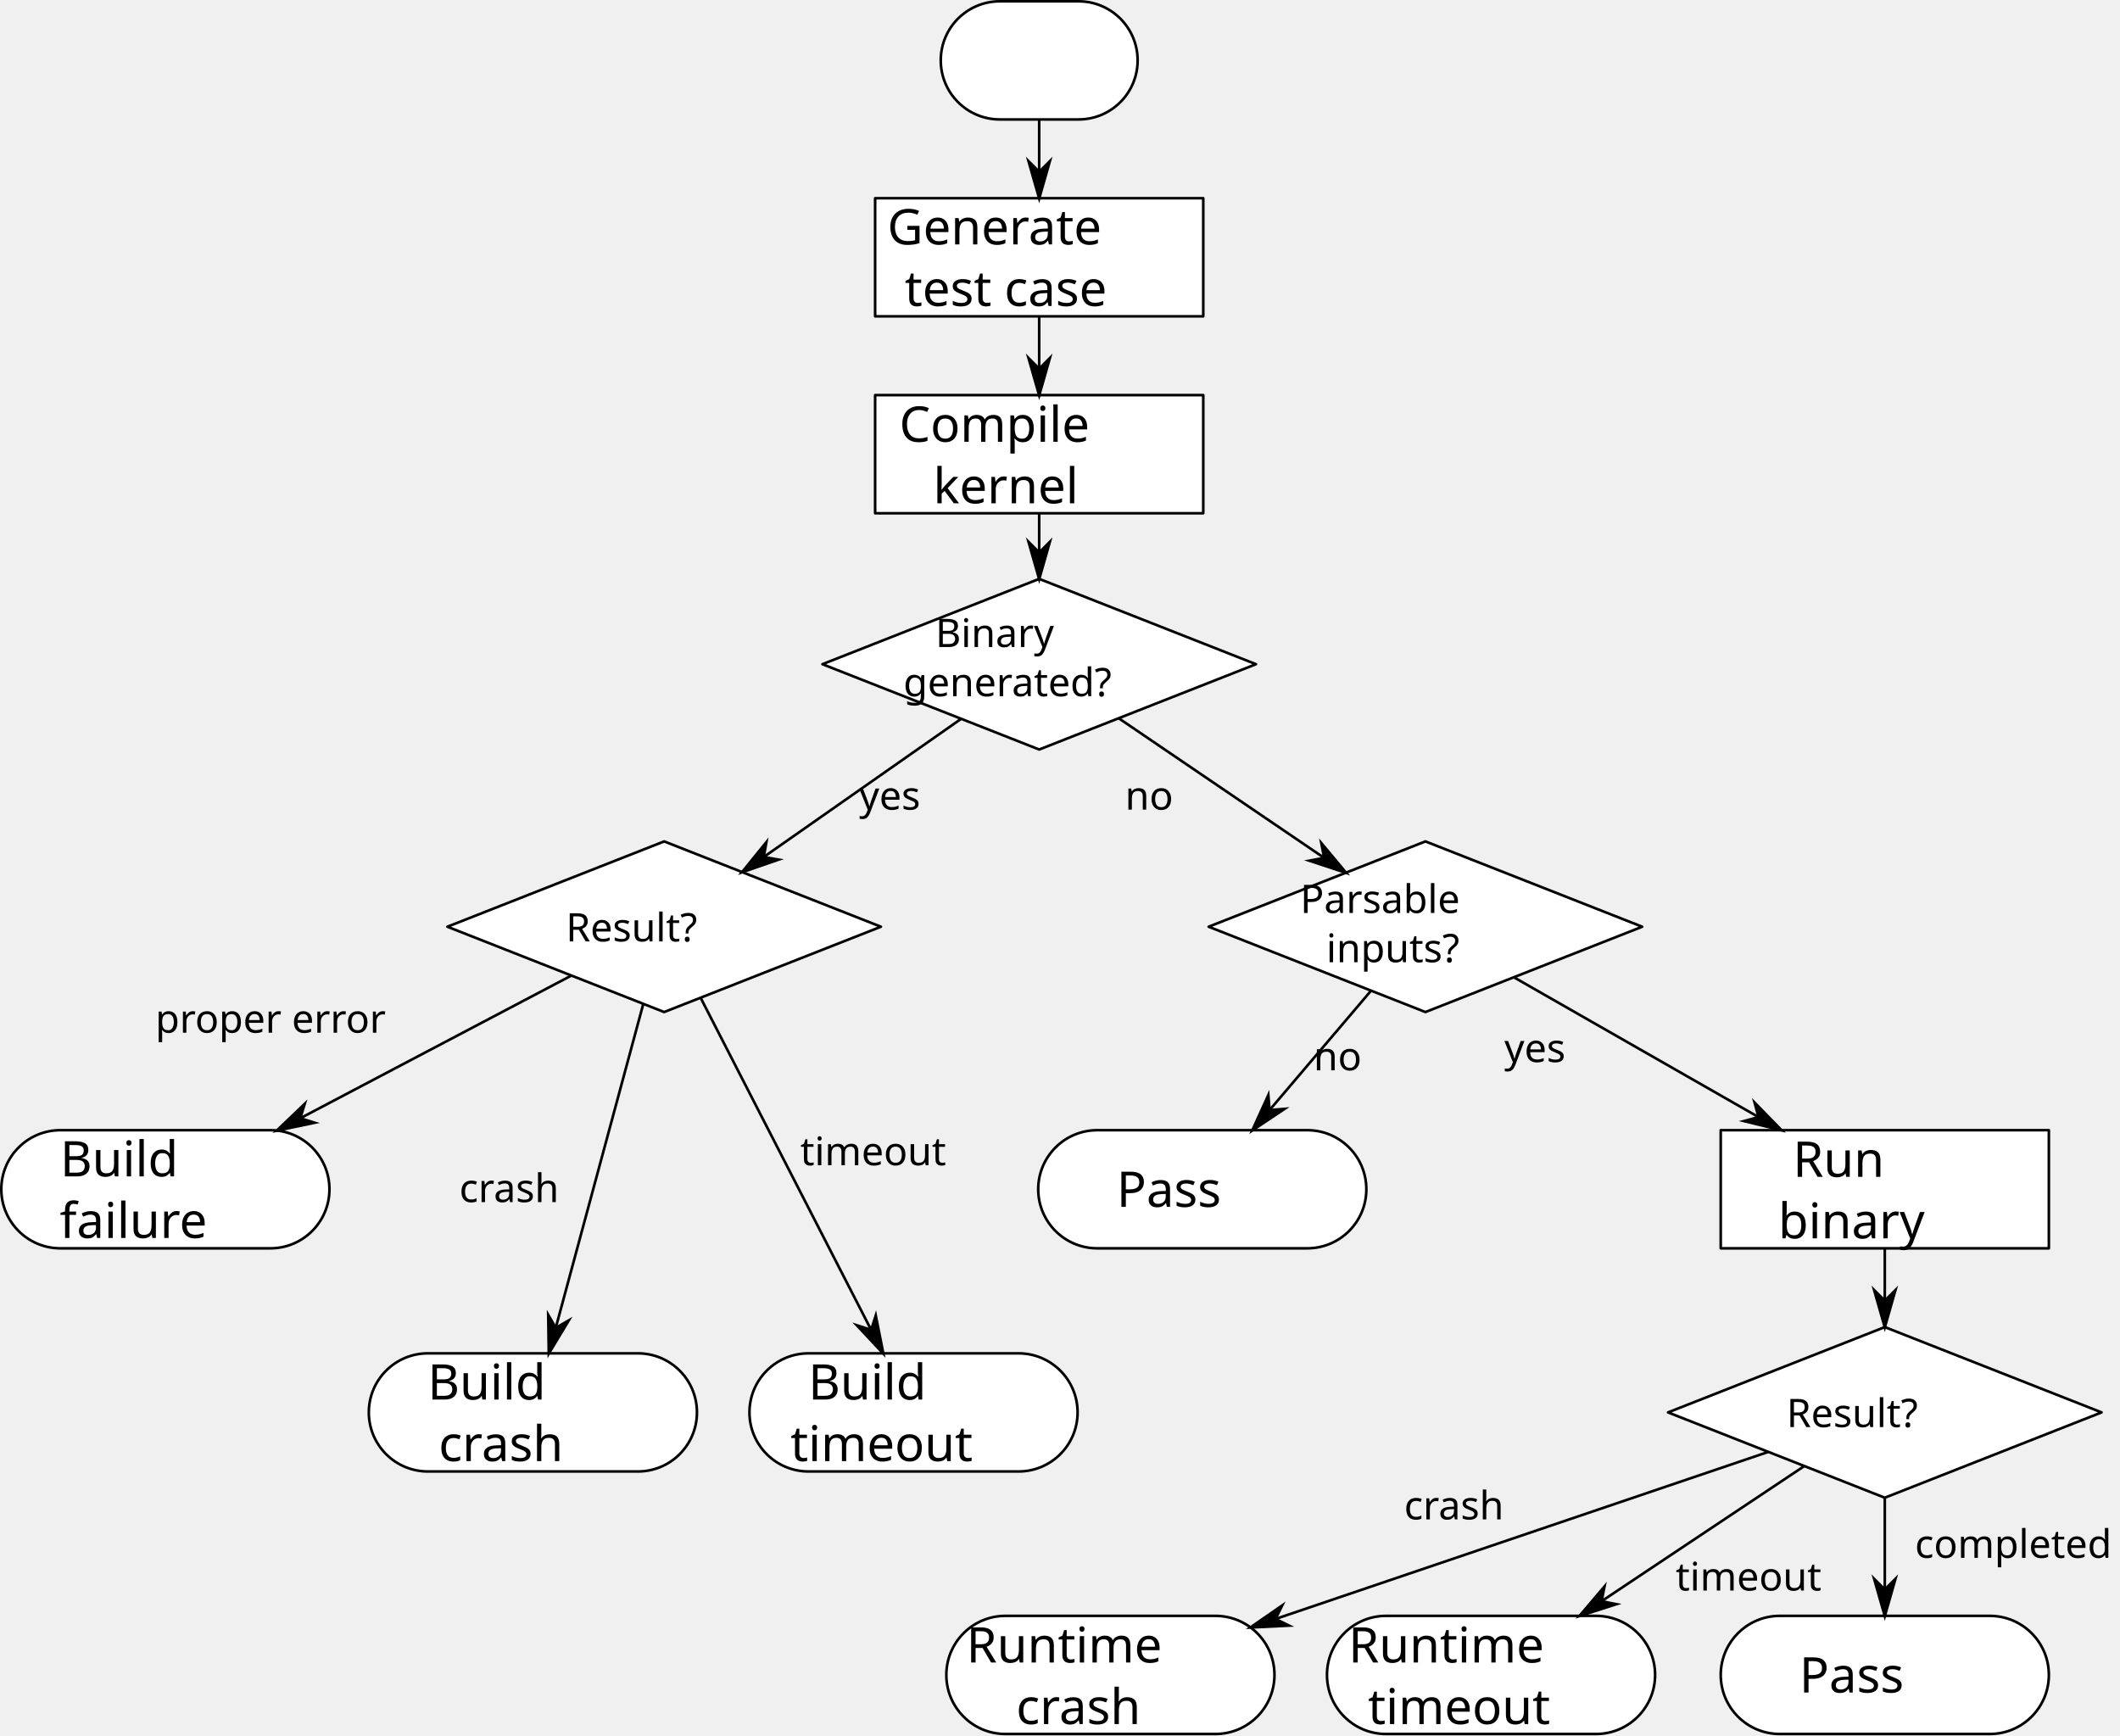
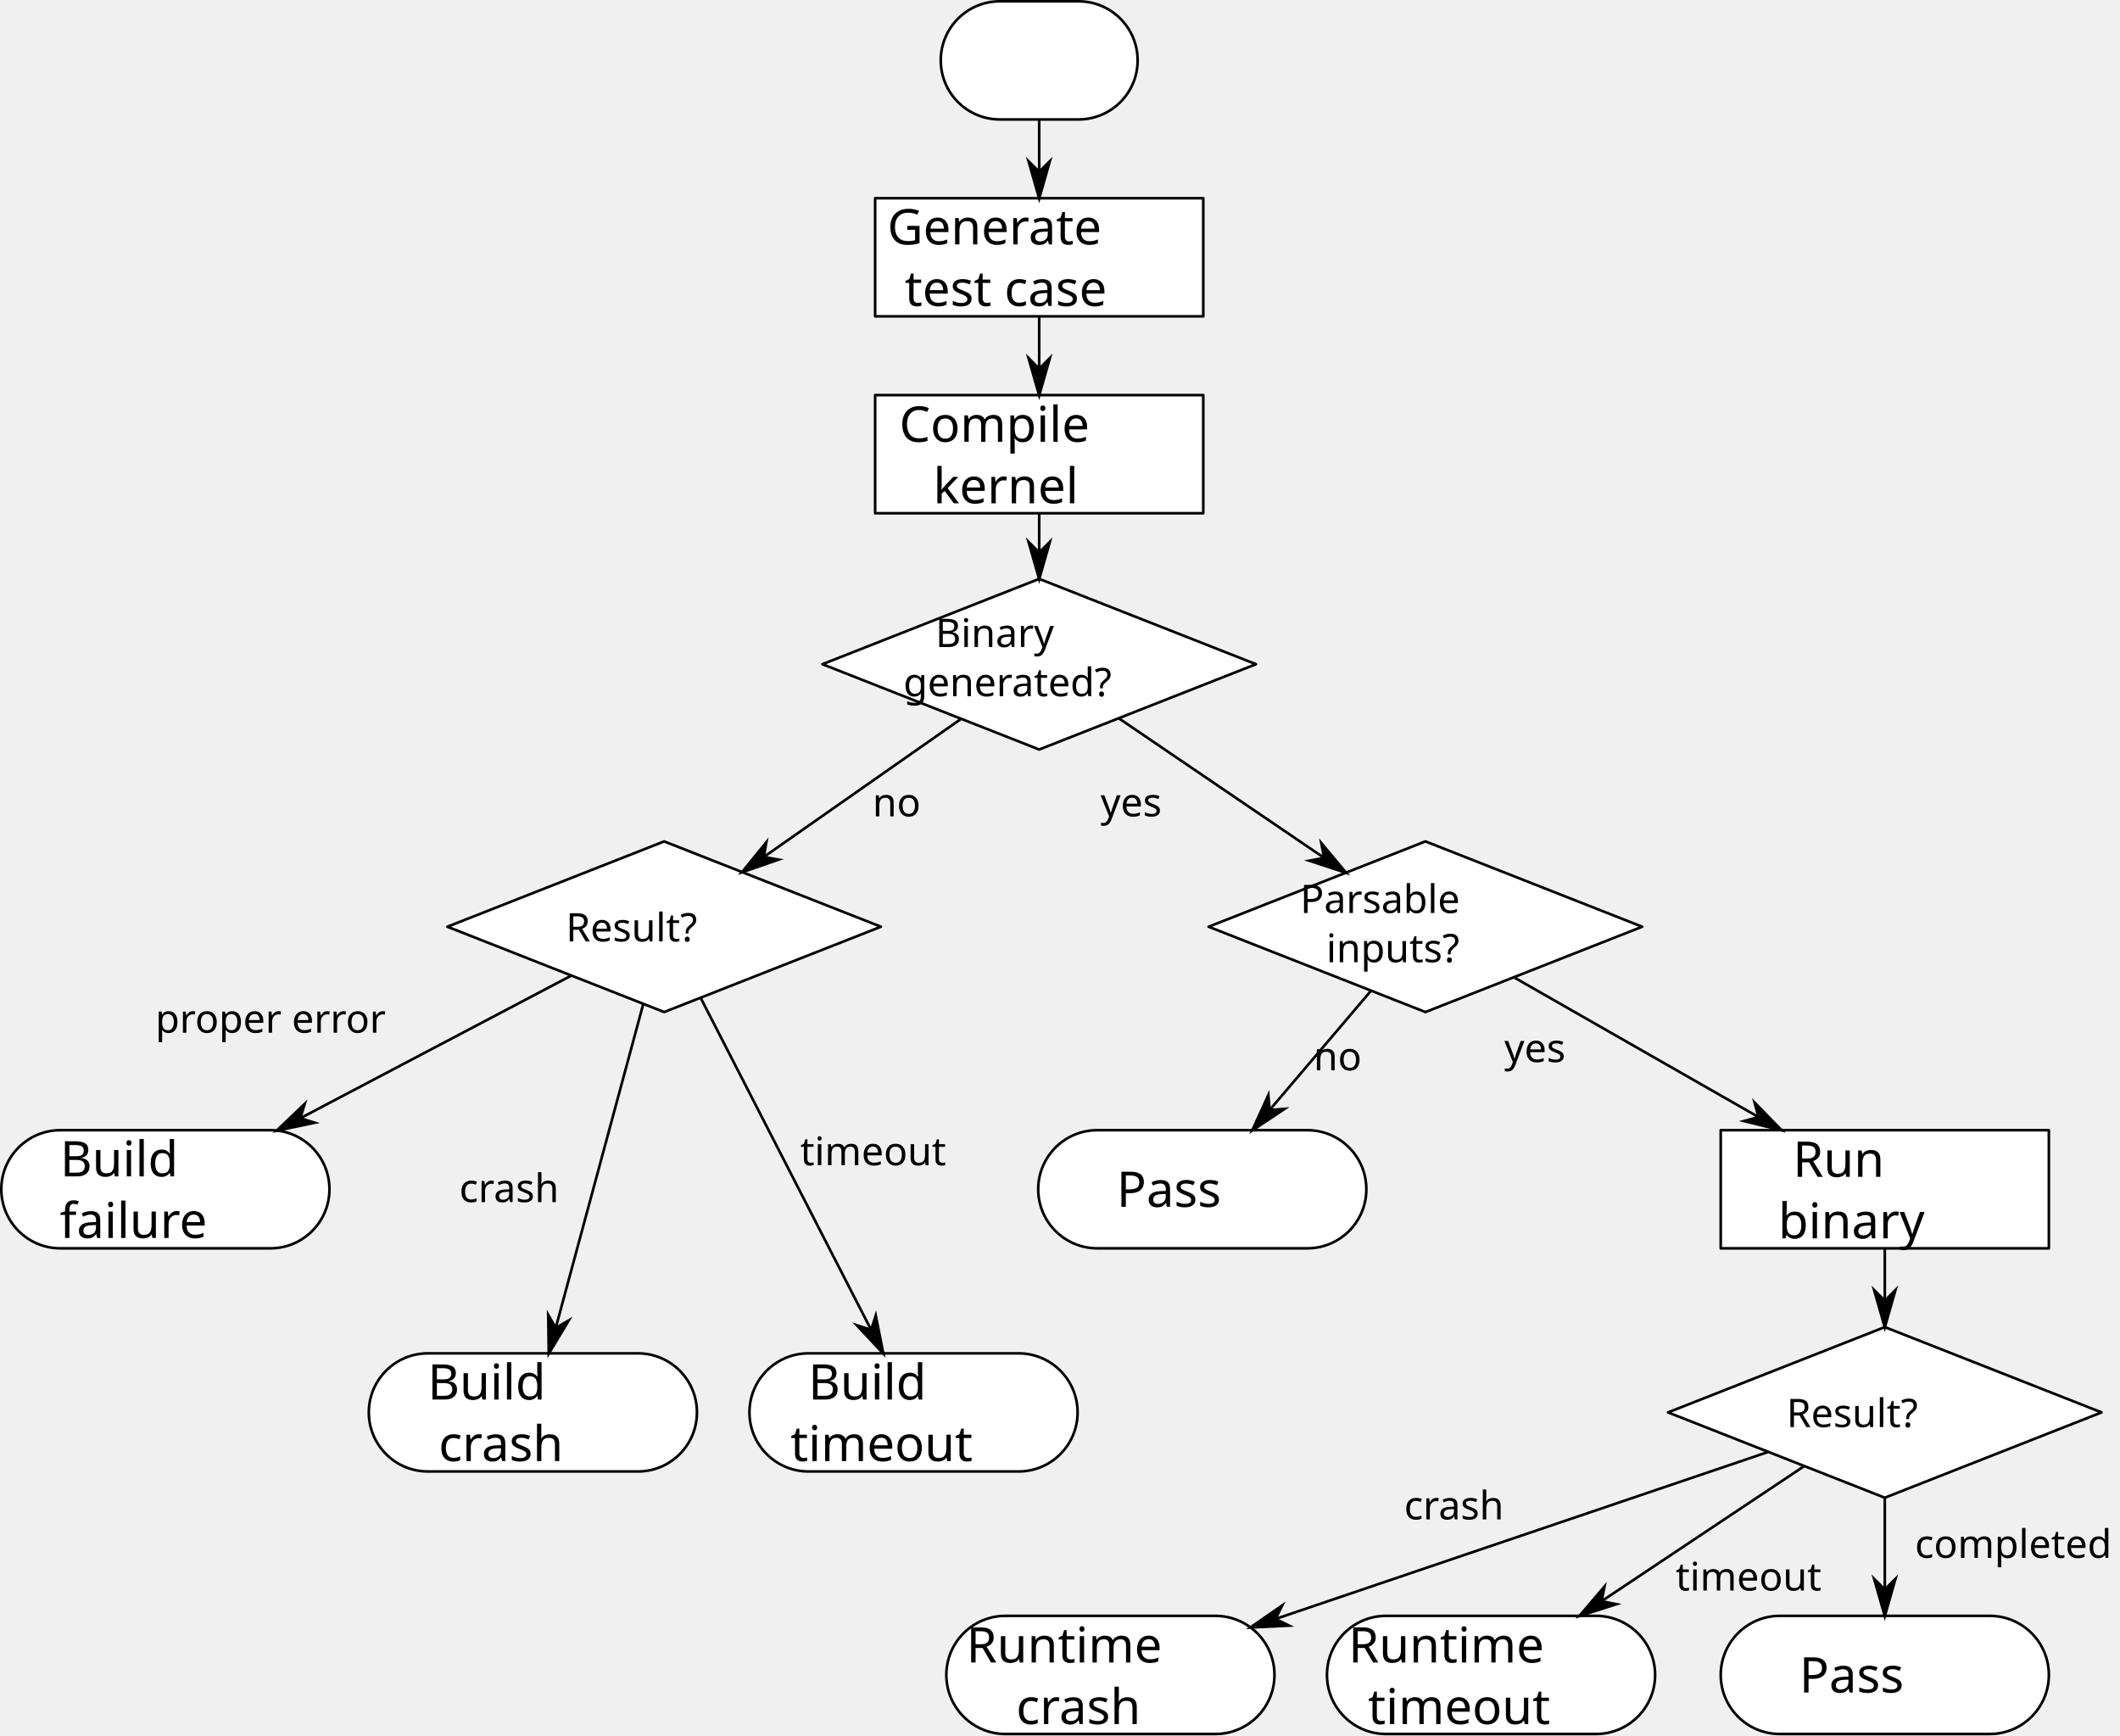
<svg xmlns="http://www.w3.org/2000/svg" width="911.69mm" height="746.196mm" viewBox="0 0 3230.396 2644" id="svg2" version="1.1">
  <defs id="defs4">
    <marker orient="auto" refY="0" refX="0" id="marker8199" style="overflow:visible">
      <path id="path8201" d="M 0,0 5,-5 -12.5,0 5,5 0,0 Z" style="fill:#000000;fill-opacity:1;fill-rule:evenodd;stroke:#000000;stroke-width:1pt;stroke-opacity:1" transform="matrix(-0.8,0,0,-0.8,-10,0)" />
    </marker>
    <marker style="overflow:visible" id="marker7985" refX="0" refY="0" orient="auto">
      <path transform="matrix(-0.8,0,0,-0.8,-10,0)" style="fill:#000000;fill-opacity:1;fill-rule:evenodd;stroke:#000000;stroke-width:1pt;stroke-opacity:1" d="M 0,0 5,-5 -12.5,0 5,5 0,0 Z" id="path7987" />
    </marker>
    <marker style="overflow:visible" id="marker7825" refX="0" refY="0" orient="auto">
      <path transform="matrix(-0.8,0,0,-0.8,-10,0)" style="fill:#000000;fill-opacity:1;fill-rule:evenodd;stroke:#000000;stroke-width:1pt;stroke-opacity:1" d="M 0,0 5,-5 -12.5,0 5,5 0,0 Z" id="path7827" />
    </marker>
    <marker style="overflow:visible" id="marker7671" refX="0" refY="0" orient="auto">
      <path transform="matrix(-0.8,0,0,-0.8,-10,0)" style="fill:#000000;fill-opacity:1;fill-rule:evenodd;stroke:#000000;stroke-width:1pt;stroke-opacity:1" d="M 0,0 5,-5 -12.5,0 5,5 0,0 Z" id="path7673" />
    </marker>
    <marker style="overflow:visible" id="marker7523" refX="0" refY="0" orient="auto">
      <path transform="matrix(-0.8,0,0,-0.8,-10,0)" style="fill:#000000;fill-opacity:1;fill-rule:evenodd;stroke:#000000;stroke-width:1pt;stroke-opacity:1" d="M 0,0 5,-5 -12.5,0 5,5 0,0 Z" id="path7525" />
    </marker>
    <marker style="overflow:visible" id="marker7381" refX="0" refY="0" orient="auto">
      <path transform="matrix(-0.8,0,0,-0.8,-10,0)" style="fill:#000000;fill-opacity:1;fill-rule:evenodd;stroke:#000000;stroke-width:1pt;stroke-opacity:1" d="M 0,0 5,-5 -12.5,0 5,5 0,0 Z" id="path7383" />
    </marker>
    <marker style="overflow:visible" id="marker7245" refX="0" refY="0" orient="auto">
      <path transform="matrix(-0.8,0,0,-0.8,-10,0)" style="fill:#000000;fill-opacity:1;fill-rule:evenodd;stroke:#000000;stroke-width:1pt;stroke-opacity:1" d="M 0,0 5,-5 -12.5,0 5,5 0,0 Z" id="path7247" />
    </marker>
    <marker style="overflow:visible" id="marker7115" refX="0" refY="0" orient="auto">
      <path transform="matrix(-0.8,0,0,-0.8,-10,0)" style="fill:#000000;fill-opacity:1;fill-rule:evenodd;stroke:#000000;stroke-width:1pt;stroke-opacity:1" d="M 0,0 5,-5 -12.5,0 5,5 0,0 Z" id="path7117" />
    </marker>
    <marker style="overflow:visible" id="marker6991" refX="0" refY="0" orient="auto">
      <path transform="matrix(-0.8,0,0,-0.8,-10,0)" style="fill:#000000;fill-opacity:1;fill-rule:evenodd;stroke:#000000;stroke-width:1pt;stroke-opacity:1" d="M 0,0 5,-5 -12.5,0 5,5 0,0 Z" id="path6993" />
    </marker>
    <marker style="overflow:visible" id="marker6873" refX="0" refY="0" orient="auto">
      <path transform="matrix(-0.8,0,0,-0.8,-10,0)" style="fill:#000000;fill-opacity:1;fill-rule:evenodd;stroke:#000000;stroke-width:1pt;stroke-opacity:1" d="M 0,0 5,-5 -12.5,0 5,5 0,0 Z" id="path6875" />
    </marker>
    <marker style="overflow:visible" id="marker6761" refX="0" refY="0" orient="auto">
      <path transform="matrix(-0.8,0,0,-0.8,-10,0)" style="fill:#000000;fill-opacity:1;fill-rule:evenodd;stroke:#000000;stroke-width:1pt;stroke-opacity:1" d="M 0,0 5,-5 -12.5,0 5,5 0,0 Z" id="path6763" />
    </marker>
    <marker style="overflow:visible" id="marker6655" refX="0" refY="0" orient="auto">
      <path transform="matrix(-0.8,0,0,-0.8,-10,0)" style="fill:#000000;fill-opacity:1;fill-rule:evenodd;stroke:#000000;stroke-width:1pt;stroke-opacity:1" d="M 0,0 5,-5 -12.5,0 5,5 0,0 Z" id="path6657" />
    </marker>
    <marker style="overflow:visible" id="marker6555" refX="0" refY="0" orient="auto">
      <path transform="matrix(-0.8,0,0,-0.8,-10,0)" style="fill:#000000;fill-opacity:1;fill-rule:evenodd;stroke:#000000;stroke-width:1pt;stroke-opacity:1" d="M 0,0 5,-5 -12.5,0 5,5 0,0 Z" id="path6557" />
    </marker>
    <marker orient="auto" refY="0" refX="0" id="marker6161" style="overflow:visible">
      <path id="path6163" d="M 0,0 5,-5 -12.5,0 5,5 0,0 Z" style="fill:#000000;fill-opacity:1;fill-rule:evenodd;stroke:#000000;stroke-width:1pt;stroke-opacity:1" transform="matrix(-0.8,0,0,-0.8,-10,0)" />
    </marker>
    <marker orient="auto" refY="0" refX="0" id="marker6037" style="overflow:visible">
      <path id="path6039" d="M 0,0 5,-5 -12.5,0 5,5 0,0 Z" style="fill:#000000;fill-opacity:1;fill-rule:evenodd;stroke:#000000;stroke-width:1pt;stroke-opacity:1" transform="matrix(-0.8,0,0,-0.8,-10,0)" />
    </marker>
    <marker orient="auto" refY="0" refX="0" id="marker5919" style="overflow:visible">
      <path id="path5921" d="M 0,0 5,-5 -12.5,0 5,5 0,0 Z" style="fill:#000000;fill-opacity:1;fill-rule:evenodd;stroke:#000000;stroke-width:1pt;stroke-opacity:1" transform="matrix(-0.8,0,0,-0.8,-10,0)" />
    </marker>
    <marker style="overflow:visible" id="marker5661" refX="0" refY="0" orient="auto">
      <path transform="matrix(-0.8,0,0,-0.8,-10,0)" style="fill:#000000;fill-opacity:1;fill-rule:evenodd;stroke:#000000;stroke-width:1pt;stroke-opacity:1" d="M 0,0 5,-5 -12.5,0 5,5 0,0 Z" id="path5663" />
    </marker>
    <marker style="overflow:visible" id="marker5561" refX="0" refY="0" orient="auto">
      <path transform="matrix(-0.8,0,0,-0.8,-10,0)" style="fill:#000000;fill-opacity:1;fill-rule:evenodd;stroke:#000000;stroke-width:1pt;stroke-opacity:1" d="M 0,0 5,-5 -12.5,0 5,5 0,0 Z" id="path5563" />
    </marker>
    <marker style="overflow:visible" id="marker5467" refX="0" refY="0" orient="auto">
      <path transform="matrix(-0.8,0,0,-0.8,-10,0)" style="fill:#000000;fill-opacity:1;fill-rule:evenodd;stroke:#000000;stroke-width:1pt;stroke-opacity:1" d="M 0,0 5,-5 -12.5,0 5,5 0,0 Z" id="path5469" />
    </marker>
    <marker style="overflow:visible" id="marker5379" refX="0" refY="0" orient="auto">
      <path transform="matrix(-0.8,0,0,-0.8,-10,0)" style="fill:#000000;fill-opacity:1;fill-rule:evenodd;stroke:#000000;stroke-width:1pt;stroke-opacity:1" d="M 0,0 5,-5 -12.5,0 5,5 0,0 Z" id="path5381" />
    </marker>
    <marker style="overflow:visible" id="marker5297" refX="0" refY="0" orient="auto">
      <path transform="matrix(-0.8,0,0,-0.8,-10,0)" style="fill:#000000;fill-opacity:1;fill-rule:evenodd;stroke:#000000;stroke-width:1pt;stroke-opacity:1" d="M 0,0 5,-5 -12.5,0 5,5 0,0 Z" id="path5299" />
    </marker>
    <marker orient="auto" refY="0" refX="0" id="marker4837" style="overflow:visible">
      <path id="path4839" d="M 0,0 5,-5 -12.5,0 5,5 0,0 Z" style="fill:#000000;fill-opacity:1;fill-rule:evenodd;stroke:#000000;stroke-width:1pt;stroke-opacity:1" transform="matrix(-0.8,0,0,-0.8,-10,0)" />
    </marker>
    <marker style="overflow:visible" id="marker4717" refX="0" refY="0" orient="auto">
      <path transform="matrix(-0.8,0,0,-0.8,-10,0)" style="fill:#000000;fill-opacity:1;fill-rule:evenodd;stroke:#000000;stroke-width:1pt;stroke-opacity:1" d="M 0,0 5,-5 -12.5,0 5,5 0,0 Z" id="path4719" />
    </marker>
    <marker style="overflow:visible" id="marker4707" refX="0" refY="0" orient="auto">
      <path transform="matrix(-0.8,0,0,-0.8,-10,0)" style="fill:#000000;fill-opacity:1;fill-rule:evenodd;stroke:#000000;stroke-width:1pt;stroke-opacity:1" d="M 0,0 5,-5 -12.5,0 5,5 0,0 Z" id="path4709" />
    </marker>
    <marker style="overflow:visible" id="marker4623" refX="0" refY="0" orient="auto">
      <path transform="matrix(-0.4,0,0,-0.4,-4,0)" style="fill:#000000;fill-opacity:1;fill-rule:evenodd;stroke:#000000;stroke-width:1pt;stroke-opacity:1" d="M 0,0 5,-5 -12.5,0 5,5 0,0 Z" id="path4625" />
    </marker>
    <marker style="overflow:visible" id="marker4595" refX="0" refY="0" orient="auto">
      <path transform="matrix(-0.4,0,0,-0.4,-4,0)" style="fill:#000000;fill-opacity:1;fill-rule:evenodd;stroke:#000000;stroke-width:1pt;stroke-opacity:1" d="M 0,0 5,-5 -12.5,0 5,5 0,0 Z" id="path4597" />
    </marker>
    <marker style="overflow:visible" id="marker4573" refX="0" refY="0" orient="auto">
      <path transform="matrix(-0.4,0,0,-0.4,-4,0)" style="fill:#000000;fill-opacity:1;fill-rule:evenodd;stroke:#000000;stroke-width:1pt;stroke-opacity:1" d="M 0,0 5,-5 -12.5,0 5,5 0,0 Z" id="path4575" />
    </marker>
  </defs>
  <g id="layer1" transform="translate(842,389.6378)">
    <rect style="opacity:1;fill:#ffffff;fill-opacity:1;stroke:#000000;stroke-width:4;stroke-linecap:round;stroke-linejoin:round;stroke-miterlimit:4;stroke-dasharray:none;stroke-dashoffset:0;stroke-opacity:1" id="rect5217" width="500" height="180" x="1780" y="1332.362" ry="0" />
    <text xml:space="preserve" style="font-style:normal;font-weight:normal;font-size:75px;line-height:125%;font-family:sans-serif;text-align:center;letter-spacing:0px;word-spacing:0px;text-anchor:middle;fill:#000000;fill-opacity:1;stroke:none;stroke-width:1px;stroke-linecap:butt;stroke-linejoin:miter;stroke-opacity:1" x="2027.894" y="1403.447" id="text5219">
      <tspan id="tspan5223" x="2027.894" y="1403.447">Run</tspan>
      <tspan x="2027.894" y="1497.197" id="tspan5229">binary</tspan>
    </text>
    <rect ry="0" y="212.362" x="491.495" height="180" width="500" id="rect4237" style="opacity:1;fill:#ffffff;fill-opacity:1;stroke:#000000;stroke-width:4;stroke-linecap:round;stroke-linejoin:round;stroke-miterlimit:4;stroke-dasharray:none;stroke-dashoffset:0;stroke-opacity:1" />
    <rect style="opacity:1;fill:#ffffff;fill-opacity:1;stroke:#000000;stroke-width:4;stroke-linecap:round;stroke-linejoin:round;stroke-miterlimit:4;stroke-dasharray:none;stroke-dashoffset:0;stroke-opacity:1" id="rect4188" width="500" height="180" x="491.495" y="-87.638" ry="0" />
-     <text xml:space="preserve" style="font-style:normal;font-weight:normal;font-size:60px;line-height:125%;font-family:sans-serif;text-align:center;letter-spacing:0px;word-spacing:0px;text-anchor:middle;fill:#000000;fill-opacity:1;stroke:none;stroke-width:1px;stroke-linecap:butt;stroke-linejoin:miter;stroke-opacity:1" x="552.822" y="843.966" id="text4152">
-       <tspan id="tspan4154" x="552.822" y="843.966">yes</tspan>
-     </text>
-     <text xml:space="preserve" style="font-style:normal;font-weight:normal;font-size:60px;line-height:125%;font-family:sans-serif;text-align:center;letter-spacing:0px;word-spacing:0px;text-anchor:middle;fill:#000000;fill-opacity:1;stroke:none;stroke-width:1px;stroke-linecap:butt;stroke-linejoin:miter;stroke-opacity:1" x="948.022" y="843.966" id="text4156">
-       <tspan id="tspan4158" x="948.022" y="843.966">no</tspan>
+     <text xml:space="preserve" style="font-style:normal;font-weight:normal;font-size:60px;line-height:125%;font-family:sans-serif;text-align:center;letter-spacing:0px;word-spacing:0px;text-anchor:middle;fill:#000000;fill-opacity:1;stroke:none;stroke-width:1px;stroke-linecap:butt;stroke-linejoin:miter;stroke-opacity:1" x="920.609" y="854.182" id="text4152">
+       <tspan id="tspan4154" x="920.609" y="854.182">yes</tspan>
+     </text>
+     <text xml:space="preserve" style="font-style:normal;font-weight:normal;font-size:60px;line-height:125%;font-family:sans-serif;text-align:center;letter-spacing:0px;word-spacing:0px;text-anchor:middle;fill:#000000;fill-opacity:1;stroke:none;stroke-width:1px;stroke-linecap:butt;stroke-linejoin:miter;stroke-opacity:1" x="563.207" y="854.182" id="text4156">
+       <tspan id="tspan4158" x="563.207" y="854.182">no</tspan>
    </text>
    <text xml:space="preserve" style="font-style:normal;font-weight:normal;font-size:75px;line-height:125%;font-family:sans-serif;text-align:center;letter-spacing:0px;word-spacing:0px;text-anchor:middle;fill:#000000;fill-opacity:1;stroke:none;stroke-width:1px;stroke-linecap:butt;stroke-linejoin:miter;stroke-opacity:1" x="739.39" y="-17.212" id="text4136">
      <tspan x="751.328" y="-17.212" id="tspan4140">Generate </tspan>
      <tspan x="739.39" y="76.538" id="tspan4235">test case</tspan>
    </text>
    <text id="text4192" y="283.447" x="739.39" style="font-style:normal;font-weight:normal;font-size:75px;line-height:125%;font-family:sans-serif;text-align:center;letter-spacing:0px;word-spacing:0px;text-anchor:middle;fill:#000000;fill-opacity:1;stroke:none;stroke-width:1px;stroke-linecap:butt;stroke-linejoin:miter;stroke-opacity:1" xml:space="preserve">
      <tspan id="tspan4194" y="283.447" x="751.328">Compile </tspan>
      <tspan y="377.197" x="739.39" id="tspan4233">kernel</tspan>
    </text>
    <path style="fill:#ffffff;fill-rule:evenodd;stroke:#000000;stroke-width:4;stroke-linecap:round;stroke-linejoin:round;stroke-miterlimit:4;stroke-dasharray:none;stroke-opacity:1" d="m 411.195,622.362 330.301,-130 330.301,130 -330.301,130 z" id="path4202" />
    <text xml:space="preserve" style="font-style:normal;font-weight:normal;font-size:75px;line-height:125%;font-family:sans-serif;text-align:center;letter-spacing:0px;word-spacing:0px;text-anchor:middle;fill:#000000;fill-opacity:1;stroke:none;stroke-width:1px;stroke-linecap:butt;stroke-linejoin:miter;stroke-opacity:1" x="741.95" y="596.178" id="text4204">
      <tspan x="741.95" y="596.178" id="tspan4206" style="font-size:60px">Binary</tspan>
      <tspan x="741.95" y="671.178" id="tspan4227" style="font-size:60px">generated?</tspan>
    </text>
    <path id="path4239" d="m -160.301,1022.362 330.301,-130 330.301,130 -330.301,130 z" style="fill:#ffffff;fill-rule:evenodd;stroke:#000000;stroke-width:4;stroke-linecap:round;stroke-linejoin:round;stroke-miterlimit:4;stroke-dasharray:none;stroke-opacity:1" />
    <text id="text4241" y="1044.73" x="169.165" style="font-style:normal;font-weight:normal;font-size:75px;line-height:125%;font-family:sans-serif;text-align:center;letter-spacing:0px;word-spacing:0px;text-anchor:middle;fill:#000000;fill-opacity:1;stroke:none;stroke-width:1px;stroke-linecap:butt;stroke-linejoin:miter;stroke-opacity:1" xml:space="preserve">
      <tspan style="font-size:60px" id="tspan4245" y="1044.73" x="169.165">Result?</tspan>
    </text>
    <rect ry="90" y="1332.362" x="-840" height="180" width="500" id="rect4249" style="opacity:1;fill:#ffffff;fill-opacity:1;stroke:#000000;stroke-width:4;stroke-linecap:round;stroke-linejoin:round;stroke-miterlimit:4;stroke-dasharray:none;stroke-dashoffset:0;stroke-opacity:1" />
    <text id="text4251" y="1402.788" x="-592.106" style="font-style:normal;font-weight:normal;font-size:75px;line-height:125%;font-family:sans-serif;text-align:center;letter-spacing:0px;word-spacing:0px;text-anchor:middle;fill:#000000;fill-opacity:1;stroke:none;stroke-width:1px;stroke-linecap:butt;stroke-linejoin:miter;stroke-opacity:1" xml:space="preserve">
      <tspan id="tspan4255" y="1402.788" x="-592.106">Build</tspan>
      <tspan y="1496.538" x="-580.167" id="tspan4259">failure </tspan>
    </text>
    <rect style="opacity:1;fill:#ffffff;fill-opacity:1;stroke:#000000;stroke-width:4;stroke-linecap:round;stroke-linejoin:round;stroke-miterlimit:4;stroke-dasharray:none;stroke-dashoffset:0;stroke-opacity:1" id="rect4261" width="500" height="180" x="-280" y="1672.362" ry="90" />
    <text xml:space="preserve" style="font-style:normal;font-weight:normal;font-size:75px;line-height:125%;font-family:sans-serif;text-align:center;letter-spacing:0px;word-spacing:0px;text-anchor:middle;fill:#000000;fill-opacity:1;stroke:none;stroke-width:1px;stroke-linecap:butt;stroke-linejoin:miter;stroke-opacity:1" x="-32.106" y="1742.788" id="text4263">
      <tspan x="-32.106" y="1742.788" id="tspan4265">Build</tspan>
      <tspan id="tspan4267" x="-20.167" y="1836.538">crash </tspan>
    </text>
    <rect ry="90" y="1672.362" x="300" height="180" width="500" id="rect4269" style="opacity:1;fill:#ffffff;fill-opacity:1;stroke:#000000;stroke-width:4;stroke-linecap:round;stroke-linejoin:round;stroke-miterlimit:4;stroke-dasharray:none;stroke-dashoffset:0;stroke-opacity:1" />
    <text id="text4271" y="1742.788" x="547.894" style="font-style:normal;font-weight:normal;font-size:75px;line-height:125%;font-family:sans-serif;text-align:center;letter-spacing:0px;word-spacing:0px;text-anchor:middle;fill:#000000;fill-opacity:1;stroke:none;stroke-width:1px;stroke-linecap:butt;stroke-linejoin:miter;stroke-opacity:1" xml:space="preserve">
      <tspan id="tspan4273" y="1742.788" x="547.894">Build</tspan>
      <tspan y="1836.538" x="559.833" id="tspan4275">timeout </tspan>
    </text>
    <flowRoot xml:space="preserve" id="flowRoot4277" style="font-style:normal;font-weight:normal;font-size:75px;line-height:125%;font-family:sans-serif;letter-spacing:0px;word-spacing:0px;fill:#000000;fill-opacity:1;stroke:none;stroke-width:1px;stroke-linecap:butt;stroke-linejoin:miter;stroke-opacity:1">
      <flowRegion id="flowRegion4279">
        <rect id="rect4281" width="700" height="340" x="540" y="1172.362" />
      </flowRegion>
      <flowPara id="flowPara4283" />
    </flowRoot>
    <rect ry="90" y="-387.638" x="591.495" height="180" width="300" id="rect4995" style="opacity:1;fill:#ffffff;fill-opacity:1;stroke:#000000;stroke-width:4;stroke-linecap:round;stroke-linejoin:round;stroke-miterlimit:4;stroke-dasharray:none;stroke-dashoffset:0;stroke-opacity:1" />
    <text id="text5087" y="1183.831" x="-390.676" style="font-style:normal;font-weight:normal;font-size:60px;line-height:125%;font-family:sans-serif;text-align:center;letter-spacing:0px;word-spacing:0px;text-anchor:middle;fill:#000000;fill-opacity:1;stroke:none;stroke-width:1px;stroke-linecap:butt;stroke-linejoin:miter;stroke-opacity:1" xml:space="preserve">
      <tspan y="1183.831" x="-390.676" id="tspan5089">proper error</tspan>
    </text>
    <text xml:space="preserve" style="font-style:normal;font-weight:normal;font-size:75px;line-height:125%;font-family:sans-serif;letter-spacing:0px;word-spacing:0px;fill:#000000;fill-opacity:1;stroke:none;stroke-width:1px;stroke-linecap:butt;stroke-linejoin:miter;stroke-opacity:1" x="-142.09" y="1441.926" id="text5091">
      <tspan id="tspan5093" x="-142.09" y="1441.926" style="font-size:60px">crash</tspan>
    </text>
    <text id="text5095" y="1385.781" x="377.484" style="font-style:normal;font-weight:normal;font-size:75px;line-height:125%;font-family:sans-serif;letter-spacing:0px;word-spacing:0px;fill:#000000;fill-opacity:1;stroke:none;stroke-width:1px;stroke-linecap:butt;stroke-linejoin:miter;stroke-opacity:1" xml:space="preserve">
      <tspan style="font-size:60px" y="1385.781" x="377.484" id="tspan5097">timeout</tspan>
    </text>
    <path style="fill:#ffffff;fill-rule:evenodd;stroke:#000000;stroke-width:4;stroke-linecap:round;stroke-linejoin:round;stroke-miterlimit:4;stroke-dasharray:none;stroke-opacity:1" d="m 999.699,1022.362 330.301,-130 330.3,130 -330.3,130 z" id="path5099" />
    <text xml:space="preserve" style="font-style:normal;font-weight:normal;font-size:75px;line-height:125%;font-family:sans-serif;text-align:center;letter-spacing:0px;word-spacing:0px;text-anchor:middle;fill:#000000;fill-opacity:1;stroke:none;stroke-width:1px;stroke-linecap:butt;stroke-linejoin:miter;stroke-opacity:1" x="1329.165" y="1001.415" id="text5101">
      <tspan x="1329.165" y="1001.415" id="tspan5103" style="font-size:60px">Parsable</tspan>
      <tspan x="1329.165" y="1076.415" style="font-size:60px" id="tspan5105">inputs?</tspan>
    </text>
    <text id="text5197" y="1241.149" x="1235.202" style="font-style:normal;font-weight:normal;font-size:60px;line-height:125%;font-family:sans-serif;text-align:center;letter-spacing:0px;word-spacing:0px;text-anchor:middle;fill:#000000;fill-opacity:1;stroke:none;stroke-width:1px;stroke-linecap:butt;stroke-linejoin:miter;stroke-opacity:1" xml:space="preserve">
      <tspan y="1241.149" x="1235.202" id="tspan5199">no</tspan>
    </text>
    <text id="text5201" y="1228.565" x="1535.86" style="font-style:normal;font-weight:normal;font-size:60px;line-height:125%;font-family:sans-serif;text-align:center;letter-spacing:0px;word-spacing:0px;text-anchor:middle;fill:#000000;fill-opacity:1;stroke:none;stroke-width:1px;stroke-linecap:butt;stroke-linejoin:miter;stroke-opacity:1" xml:space="preserve">
      <tspan y="1228.565" x="1535.86" id="tspan5203">yes</tspan>
    </text>
    <rect style="opacity:1;fill:#ffffff;fill-opacity:1;stroke:#000000;stroke-width:4;stroke-linecap:round;stroke-linejoin:round;stroke-miterlimit:4;stroke-dasharray:none;stroke-dashoffset:0;stroke-opacity:1" id="rect5205" width="500" height="180" x="740" y="1332.362" ry="90" />
    <text xml:space="preserve" style="font-style:normal;font-weight:normal;font-size:75px;line-height:125%;font-family:sans-serif;text-align:center;letter-spacing:0px;word-spacing:0px;text-anchor:middle;fill:#000000;fill-opacity:1;stroke:none;stroke-width:1px;stroke-linecap:butt;stroke-linejoin:miter;stroke-opacity:1" x="987.894" y="1449.169" id="text5207">
      <tspan id="tspan5211" x="987.894" y="1449.169">Pass</tspan>
    </text>
    <path style="fill:#ffffff;fill-rule:evenodd;stroke:#000000;stroke-width:4;stroke-linecap:round;stroke-linejoin:round;stroke-miterlimit:4;stroke-dasharray:none;stroke-opacity:1" d="m 1699.699,1762.362 330.3,-130 330.3,130 -330.3,130 z" id="path5231" />
    <text xml:space="preserve" style="font-style:normal;font-weight:normal;font-size:75px;line-height:125%;font-family:sans-serif;text-align:center;letter-spacing:0px;word-spacing:0px;text-anchor:middle;fill:#000000;fill-opacity:1;stroke:none;stroke-width:1px;stroke-linecap:butt;stroke-linejoin:miter;stroke-opacity:1" x="2029.165" y="1784.73" id="text5233">
      <tspan x="2029.165" y="1784.73" id="tspan5235" style="font-size:60px">Result?</tspan>
    </text>
    <rect ry="90" y="2072.362" x="600" height="180" width="500" id="rect5255" style="opacity:1;fill:#ffffff;fill-opacity:1;stroke:#000000;stroke-width:4;stroke-linecap:round;stroke-linejoin:round;stroke-miterlimit:4;stroke-dasharray:none;stroke-dashoffset:0;stroke-opacity:1" />
    <text id="text5257" y="2143.447" x="847.894" style="font-style:normal;font-weight:normal;font-size:75px;line-height:125%;font-family:sans-serif;text-align:center;letter-spacing:0px;word-spacing:0px;text-anchor:middle;fill:#000000;fill-opacity:1;stroke:none;stroke-width:1px;stroke-linecap:butt;stroke-linejoin:miter;stroke-opacity:1" xml:space="preserve">
      <tspan id="tspan5259" y="2143.447" x="847.894">Runtime</tspan>
      <tspan y="2237.197" x="859.833" id="tspan5261">crash </tspan>
    </text>
    <rect style="opacity:1;fill:#ffffff;fill-opacity:1;stroke:#000000;stroke-width:4;stroke-linecap:round;stroke-linejoin:round;stroke-miterlimit:4;stroke-dasharray:none;stroke-dashoffset:0;stroke-opacity:1" id="rect5263" width="500" height="180" x="1180" y="2072.362" ry="90" />
    <text xml:space="preserve" style="font-style:normal;font-weight:normal;font-size:75px;line-height:125%;font-family:sans-serif;text-align:center;letter-spacing:0px;word-spacing:0px;text-anchor:middle;fill:#000000;fill-opacity:1;stroke:none;stroke-width:1px;stroke-linecap:butt;stroke-linejoin:miter;stroke-opacity:1" x="1427.894" y="2143.447" id="text5265">
      <tspan x="1439.833" y="2143.447" id="tspan5267">Runtime </tspan>
      <tspan id="tspan5269" x="1439.833" y="2237.197">timeout </tspan>
    </text>
    <text id="text5271" y="1925.387" x="1297.589" style="font-style:normal;font-weight:normal;font-size:75px;line-height:125%;font-family:sans-serif;letter-spacing:0px;word-spacing:0px;fill:#000000;fill-opacity:1;stroke:none;stroke-width:1px;stroke-linecap:butt;stroke-linejoin:miter;stroke-opacity:1" xml:space="preserve">
      <tspan style="font-size:60px" y="1925.387" x="1297.589" id="tspan5273">crash</tspan>
    </text>
    <text xml:space="preserve" style="font-style:normal;font-weight:normal;font-size:75px;line-height:125%;font-family:sans-serif;letter-spacing:0px;word-spacing:0px;fill:#000000;fill-opacity:1;stroke:none;stroke-width:1px;stroke-linecap:butt;stroke-linejoin:miter;stroke-opacity:1" x="1711.324" y="2033.755" id="text5275">
      <tspan id="tspan5277" x="1711.324" y="2033.755" style="font-size:60px">timeout</tspan>
    </text>
    <rect ry="90" y="2072.362" x="1780" height="180" width="500" id="rect5279" style="opacity:1;fill:#ffffff;fill-opacity:1;stroke:#000000;stroke-width:4;stroke-linecap:round;stroke-linejoin:round;stroke-miterlimit:4;stroke-dasharray:none;stroke-dashoffset:0;stroke-opacity:1" />
    <text id="text5281" y="2189.169" x="2028.169" style="font-style:normal;font-weight:normal;font-size:75px;line-height:125%;font-family:sans-serif;text-align:center;letter-spacing:0px;word-spacing:0px;text-anchor:middle;fill:#000000;fill-opacity:1;stroke:none;stroke-width:1px;stroke-linecap:butt;stroke-linejoin:miter;stroke-opacity:1" xml:space="preserve">
      <tspan y="2189.169" x="2028.169" id="tspan5283">Pass</tspan>
    </text>
    <text id="text5885" y="1983.971" x="2075.916" style="font-style:normal;font-weight:normal;font-size:75px;line-height:125%;font-family:sans-serif;letter-spacing:0px;word-spacing:0px;fill:#000000;fill-opacity:1;stroke:none;stroke-width:1px;stroke-linecap:butt;stroke-linejoin:miter;stroke-opacity:1" xml:space="preserve">
      <tspan style="font-size:60px" y="1983.971" x="2075.916" id="tspan5887">completed</tspan>
    </text>
    <path style="fill:none;fill-rule:evenodd;stroke:#000000;stroke-width:4;stroke-linecap:butt;stroke-linejoin:miter;stroke-miterlimit:4;stroke-dasharray:none;stroke-opacity:1;marker-end:url(#marker7825)" d="m 741.495,-207.638 -10e-6,120" id="path6515" />
    <path style="fill:none;fill-rule:evenodd;stroke:#000000;stroke-width:4;stroke-linecap:butt;stroke-linejoin:miter;stroke-miterlimit:4;stroke-dasharray:none;stroke-opacity:1;marker-end:url(#marker7671)" d="m 741.495,92.362 0,120" id="path6517" />
    <path style="fill:none;fill-rule:evenodd;stroke:#000000;stroke-width:4;stroke-linecap:butt;stroke-linejoin:miter;stroke-miterlimit:4;stroke-dasharray:none;stroke-opacity:1;marker-end:url(#marker7523)" d="m 741.495,392.362 -1e-5,100" id="path6519" />
    <path style="fill:none;fill-rule:evenodd;stroke:#000000;stroke-width:4;stroke-linecap:butt;stroke-linejoin:miter;stroke-miterlimit:4;stroke-dasharray:none;stroke-opacity:1;marker-end:url(#marker7381)" d="M 622.611,705.572 288.884,939.153" id="path6521" />
    <path style="fill:none;fill-rule:evenodd;stroke:#000000;stroke-width:4;stroke-linecap:butt;stroke-linejoin:miter;stroke-miterlimit:4;stroke-dasharray:none;stroke-opacity:1;marker-end:url(#marker6655)" d="M 28.68,1096.741 -420.028,1332.903" id="path6523" />
    <path style="fill:none;fill-rule:evenodd;stroke:#000000;stroke-width:4;stroke-linecap:butt;stroke-linejoin:miter;stroke-miterlimit:4;stroke-dasharray:none;stroke-opacity:1;marker-end:url(#marker6761)" d="M 138.243,1139.863 -5.676,1672.362" id="path6525" />
    <path style="fill:none;fill-rule:evenodd;stroke:#000000;stroke-width:4;stroke-linecap:butt;stroke-linejoin:miter;stroke-miterlimit:4;stroke-dasharray:none;stroke-opacity:1;marker-end:url(#marker6873)" d="m 225.533,1130.505 278.251,541.857" id="path6527" />
    <path style="fill:none;fill-rule:evenodd;stroke:#000000;stroke-width:4;stroke-linecap:butt;stroke-linejoin:miter;stroke-miterlimit:4;stroke-dasharray:none;stroke-opacity:1;marker-end:url(#marker7245)" d="M 862.621,704.69 1208.875,940.035" id="path6529" />
    <path style="fill:none;fill-rule:evenodd;stroke:#000000;stroke-width:4;stroke-linecap:butt;stroke-linejoin:miter;stroke-miterlimit:4;stroke-dasharray:none;stroke-opacity:1;marker-end:url(#marker7115)" d="M 1247.2,1119.774 1066.5,1332.362" id="path6531" />
    <path style="fill:none;fill-rule:evenodd;stroke:#000000;stroke-width:4;stroke-linecap:butt;stroke-linejoin:miter;stroke-miterlimit:4;stroke-dasharray:none;stroke-opacity:1;marker-end:url(#marker6991)" d="M 1464.714,1099.341 1872.5,1332.362" id="path6533" />
    <path style="fill:none;fill-rule:evenodd;stroke:#000000;stroke-width:4;stroke-linecap:butt;stroke-linejoin:miter;stroke-miterlimit:4;stroke-dasharray:none;stroke-opacity:1;marker-end:url(#marker8199)" d="m 2030,1512.362 0,120" id="path6535" />
    <path style="fill:none;fill-rule:evenodd;stroke:#000000;stroke-width:4;stroke-linecap:butt;stroke-linejoin:miter;stroke-miterlimit:4;stroke-dasharray:none;stroke-opacity:1;marker-end:url(#marker7985)" d="m 2030,1892.362 0,180" id="path6537" />
    <path style="fill:none;fill-rule:evenodd;stroke:#000000;stroke-width:4;stroke-linecap:butt;stroke-linejoin:miter;stroke-miterlimit:4;stroke-dasharray:none;stroke-opacity:1;marker-end:url(#marker6161)" d="M 1907.387,1844.104 1565,2072.362" id="path6539" />
    <path style="fill:none;fill-rule:evenodd;stroke:#000000;stroke-width:4;stroke-linecap:butt;stroke-linejoin:miter;stroke-miterlimit:4;stroke-dasharray:none;stroke-opacity:1;marker-end:url(#marker6555)" d="m 1852.541,1822.518 -788.948,267.44" id="path6541" />
  </g>
</svg>
